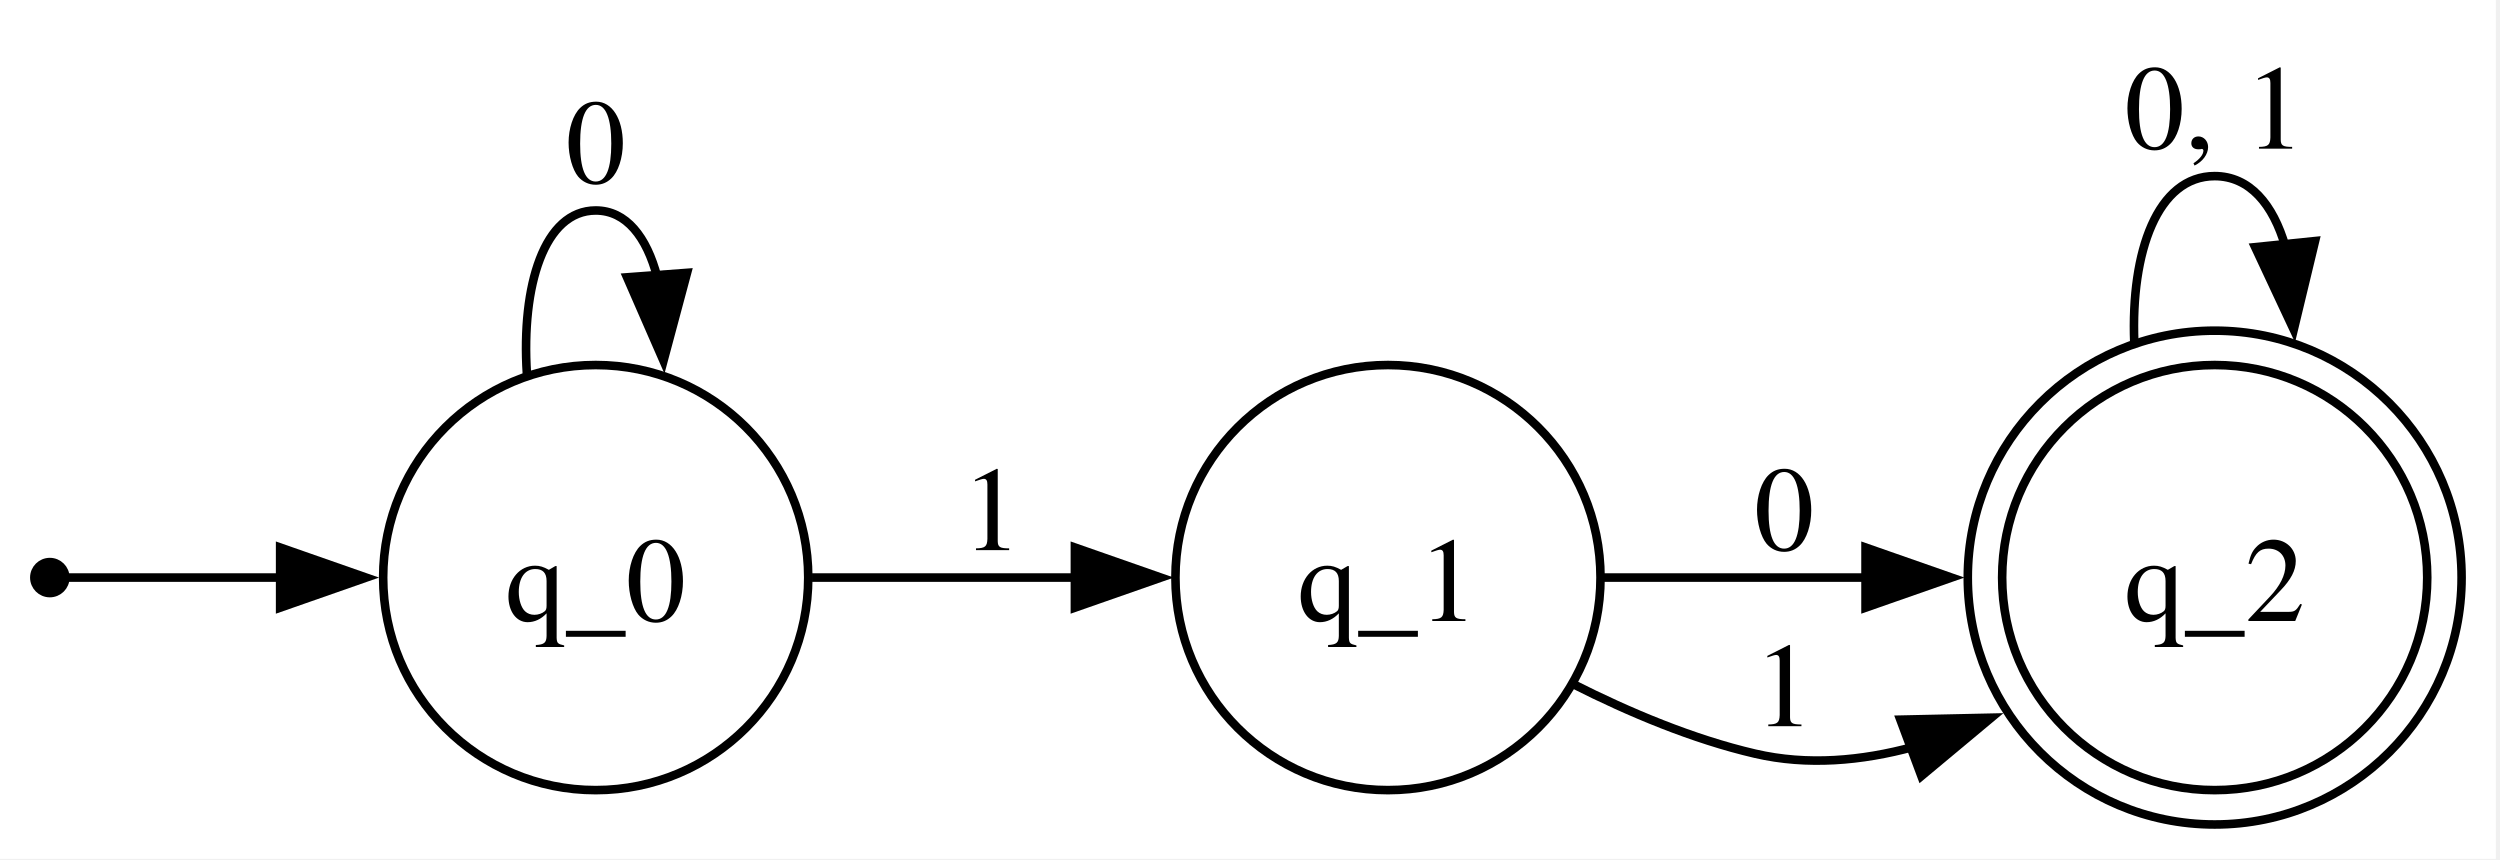
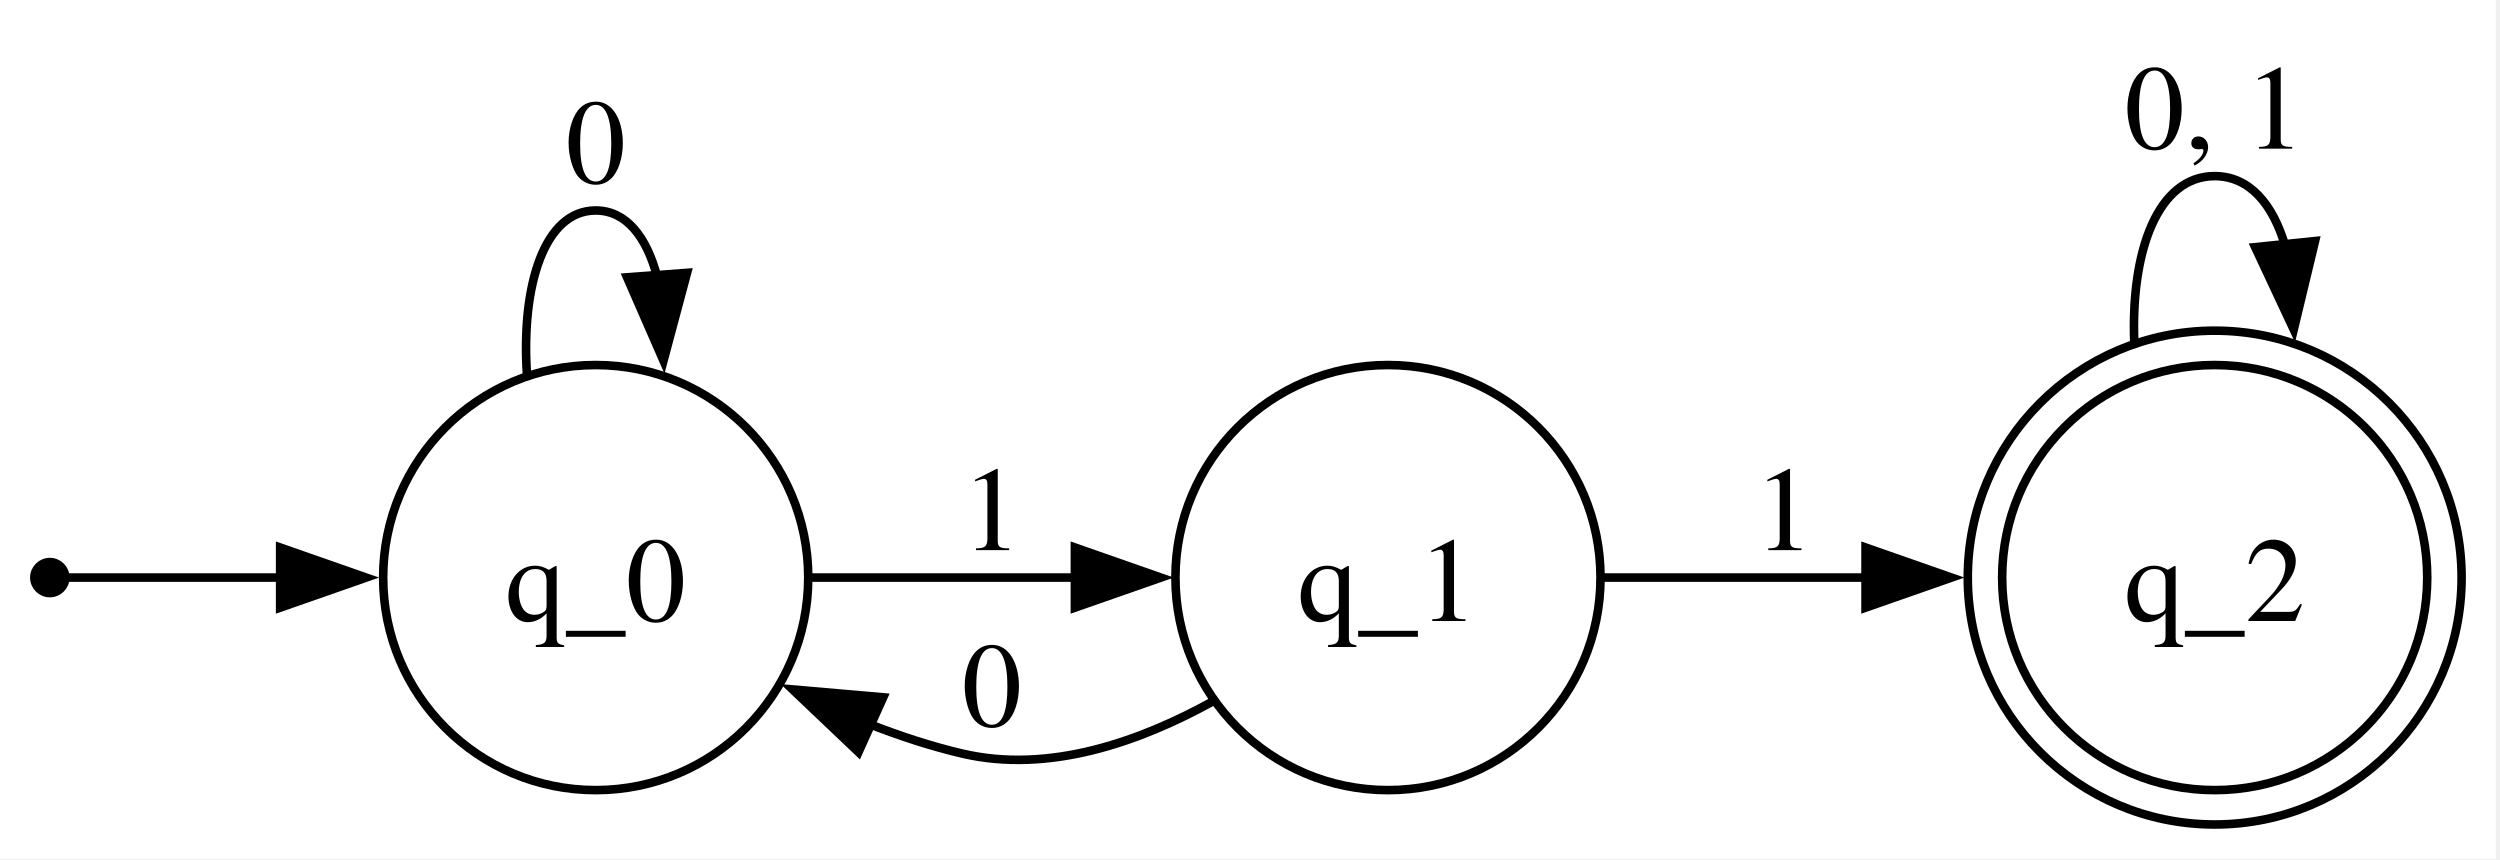
<svg xmlns="http://www.w3.org/2000/svg" width="291pt" height="100pt" viewBox="0.00 0.00 291.00 100.00">
  <g id="graph0" class="graph" transform="scale(1 1) rotate(0) translate(4 95.97)">
    <polygon fill="white" stroke="none" points="-4,4 -4,-95.97 286.52,-95.97 286.52,4 -4,4" />
    <g id="node1" class="node">
-       <ellipse fill="none" stroke="black" cx="253.79" cy="-28.74" rx="24.74" ry="24.74" />
-       <ellipse fill="none" stroke="black" cx="253.79" cy="-28.74" rx="28.74" ry="28.74" />
-       <text xml:space="preserve" text-anchor="middle" x="253.79" y="-23.69" font-family="Times,serif" font-size="14.00">q_2</text>
-     </g>
-     <g id="edge6" class="edge">
-       <path fill="none" stroke="black" d="M244.43,-56.1C244.01,-66.68 247.13,-75.47 253.79,-75.47 257.84,-75.47 260.59,-72.21 262.02,-67.26" />
-       <polygon fill="black" stroke="black" points="265.47,-67.91 262.99,-57.61 258.5,-67.2 265.47,-67.91" />
-       <text xml:space="preserve" text-anchor="middle" x="253.79" y="-78.67" font-family="Times,serif" font-size="14.00">0, 1</text>
+       <ellipse fill="black" stroke="black" cx="1.8" cy="-28.74" rx="1.8" ry="1.8" />
    </g>
    <g id="node2" class="node">
-       <ellipse fill="black" stroke="black" cx="1.8" cy="-28.74" rx="1.8" ry="1.8" />
-     </g>
-     <g id="node3" class="node">
      <ellipse fill="none" stroke="black" cx="65.34" cy="-28.74" rx="24.74" ry="24.74" />
      <text xml:space="preserve" text-anchor="middle" x="65.34" y="-23.69" font-family="Times,serif" font-size="14.00">q_0</text>
    </g>
    <g id="edge1" class="edge">
      <path fill="none" stroke="black" d="M3.87,-28.74C7.15,-28.74 17.54,-28.74 28.8,-28.74" />
      <polygon fill="black" stroke="black" points="28.61,-32.24 38.61,-28.74 28.61,-25.24 28.61,-32.24" />
    </g>
    <g id="edge2" class="edge">
      <path fill="none" stroke="black" d="M57.33,-52.47C56.67,-62.71 59.34,-71.47 65.34,-71.47 68.9,-71.47 71.28,-68.38 72.5,-63.73" />
      <polygon fill="black" stroke="black" points="75.97,-64.21 73.23,-53.98 68.99,-63.69 75.97,-64.21" />
      <text xml:space="preserve" text-anchor="middle" x="65.34" y="-74.67" font-family="Times,serif" font-size="14.00">0</text>
    </g>
-     <g id="node4" class="node">
+     <g id="node3" class="node">
      <ellipse fill="none" stroke="black" cx="157.56" cy="-28.74" rx="24.74" ry="24.74" />
      <text xml:space="preserve" text-anchor="middle" x="157.56" y="-23.69" font-family="Times,serif" font-size="14.00">q_1</text>
    </g>
    <g id="edge3" class="edge">
      <path fill="none" stroke="black" d="M90.52,-28.74C100,-28.74 111.06,-28.74 121.4,-28.74" />
      <polygon fill="black" stroke="black" points="121.12,-32.24 131.12,-28.74 121.12,-25.24 121.12,-32.24" />
      <text xml:space="preserve" text-anchor="middle" x="111.45" y="-31.94" font-family="Times,serif" font-size="14.00">1</text>
    </g>
    <g id="edge4" class="edge">
+       <path fill="none" stroke="black" d="M137.26,-14.38C128.57,-9.56 118.05,-5.92 108.07,-8.24 104.46,-9.08 100.79,-10.28 97.21,-11.68" />
+       <polygon fill="black" stroke="black" points="95.93,-8.42 88.25,-15.72 98.81,-14.8 95.93,-8.42" />
+       <text xml:space="preserve" text-anchor="middle" x="111.45" y="-11.44" font-family="Times,serif" font-size="14.00">0</text>
+     </g>
+     <g id="node4" class="node">
+       <ellipse fill="none" stroke="black" cx="253.79" cy="-28.74" rx="24.74" ry="24.74" />
+       <ellipse fill="none" stroke="black" cx="253.79" cy="-28.74" rx="28.74" ry="28.74" />
+       <text xml:space="preserve" text-anchor="middle" x="253.79" y="-23.69" font-family="Times,serif" font-size="14.00">q_2</text>
+     </g>
+     <g id="edge5" class="edge">
      <path fill="none" stroke="black" d="M182.34,-28.74C191.69,-28.74 202.68,-28.74 213.16,-28.74" />
      <polygon fill="black" stroke="black" points="213.15,-32.24 223.15,-28.74 213.15,-25.24 213.15,-32.24" />
-       <text xml:space="preserve" text-anchor="middle" x="203.67" y="-31.94" font-family="Times,serif" font-size="14.00">0</text>
+       <text xml:space="preserve" text-anchor="middle" x="203.67" y="-31.94" font-family="Times,serif" font-size="14.00">1</text>
    </g>
-     <g id="edge5" class="edge">
-       <path fill="none" stroke="black" d="M179.1,-16.35C185.64,-13.04 193.07,-9.92 200.3,-8.24 206.37,-6.83 212.68,-7.39 218.72,-9.03" />
-       <polygon fill="black" stroke="black" points="217.2,-12.2 227.79,-12.43 219.65,-5.64 217.2,-12.2" />
-       <text xml:space="preserve" text-anchor="middle" x="203.67" y="-11.44" font-family="Times,serif" font-size="14.00">1</text>
+     <g id="edge6" class="edge">
+       <path fill="none" stroke="black" d="M244.43,-56.1C244.01,-66.68 247.13,-75.47 253.79,-75.47 257.84,-75.47 260.59,-72.21 262.02,-67.26" />
+       <polygon fill="black" stroke="black" points="265.47,-67.91 262.99,-57.61 258.5,-67.2 265.47,-67.91" />
+       <text xml:space="preserve" text-anchor="middle" x="253.79" y="-78.67" font-family="Times,serif" font-size="14.00">0, 1</text>
    </g>
  </g>
</svg>
